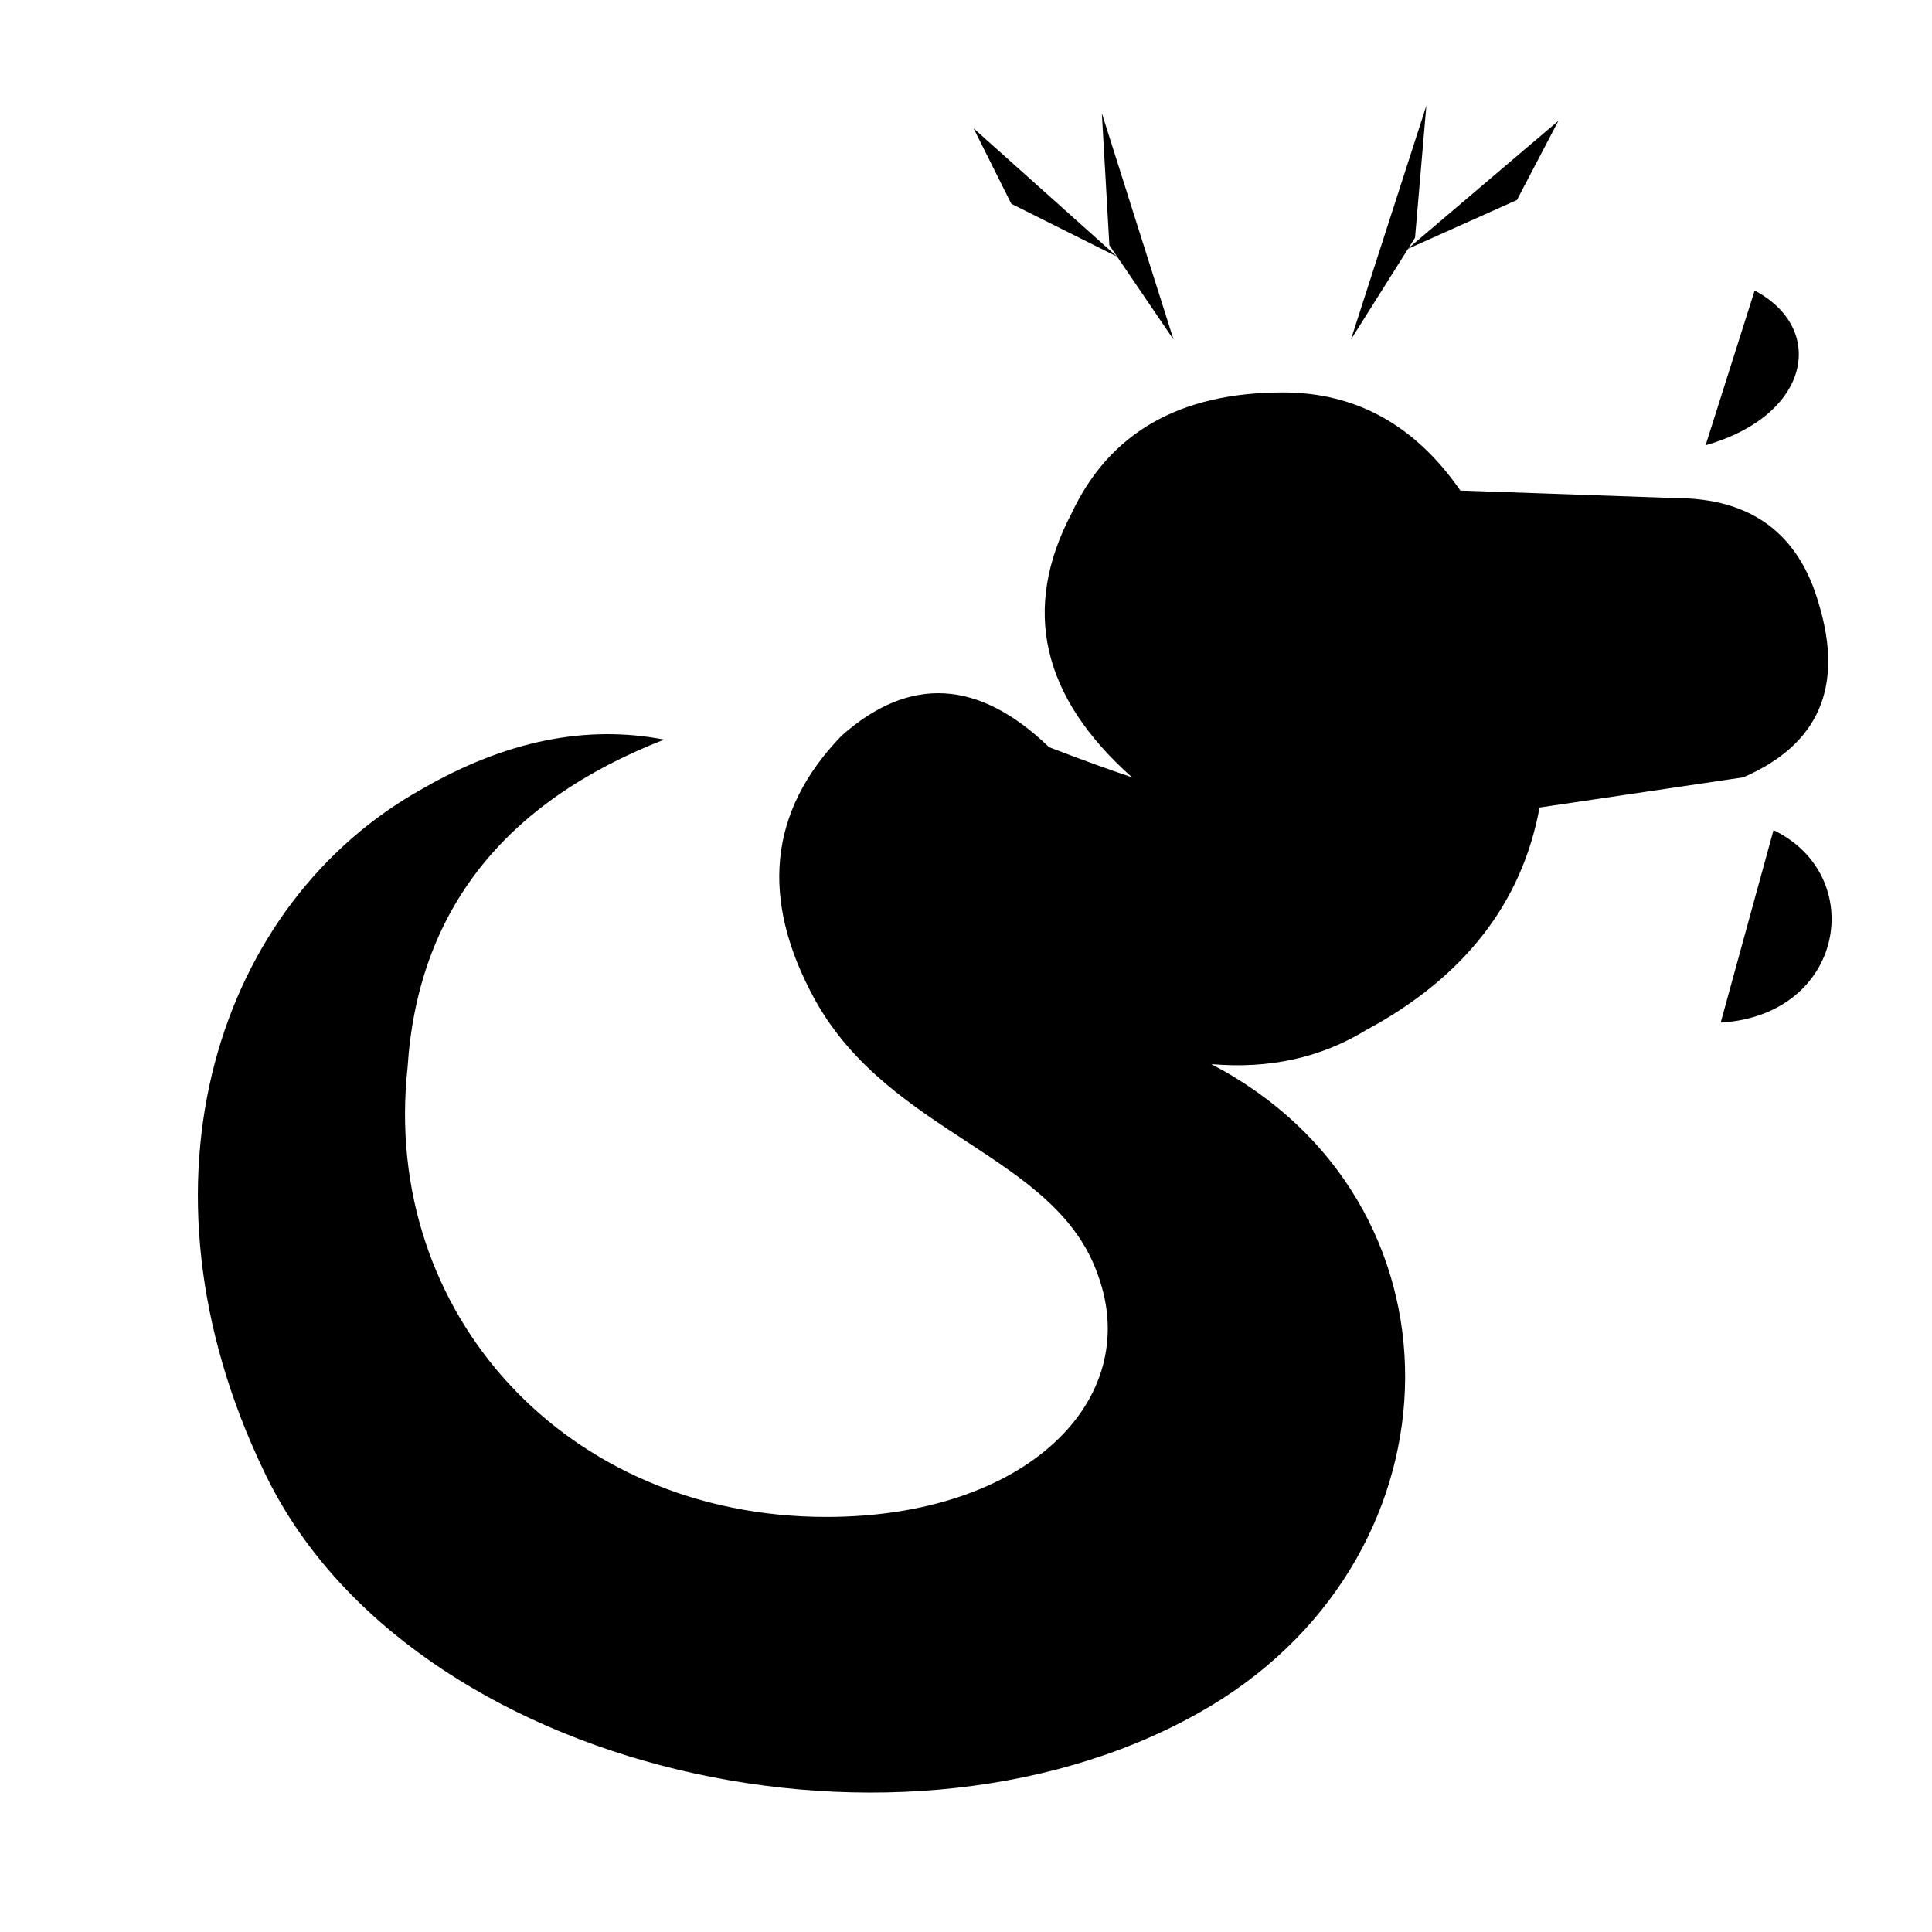
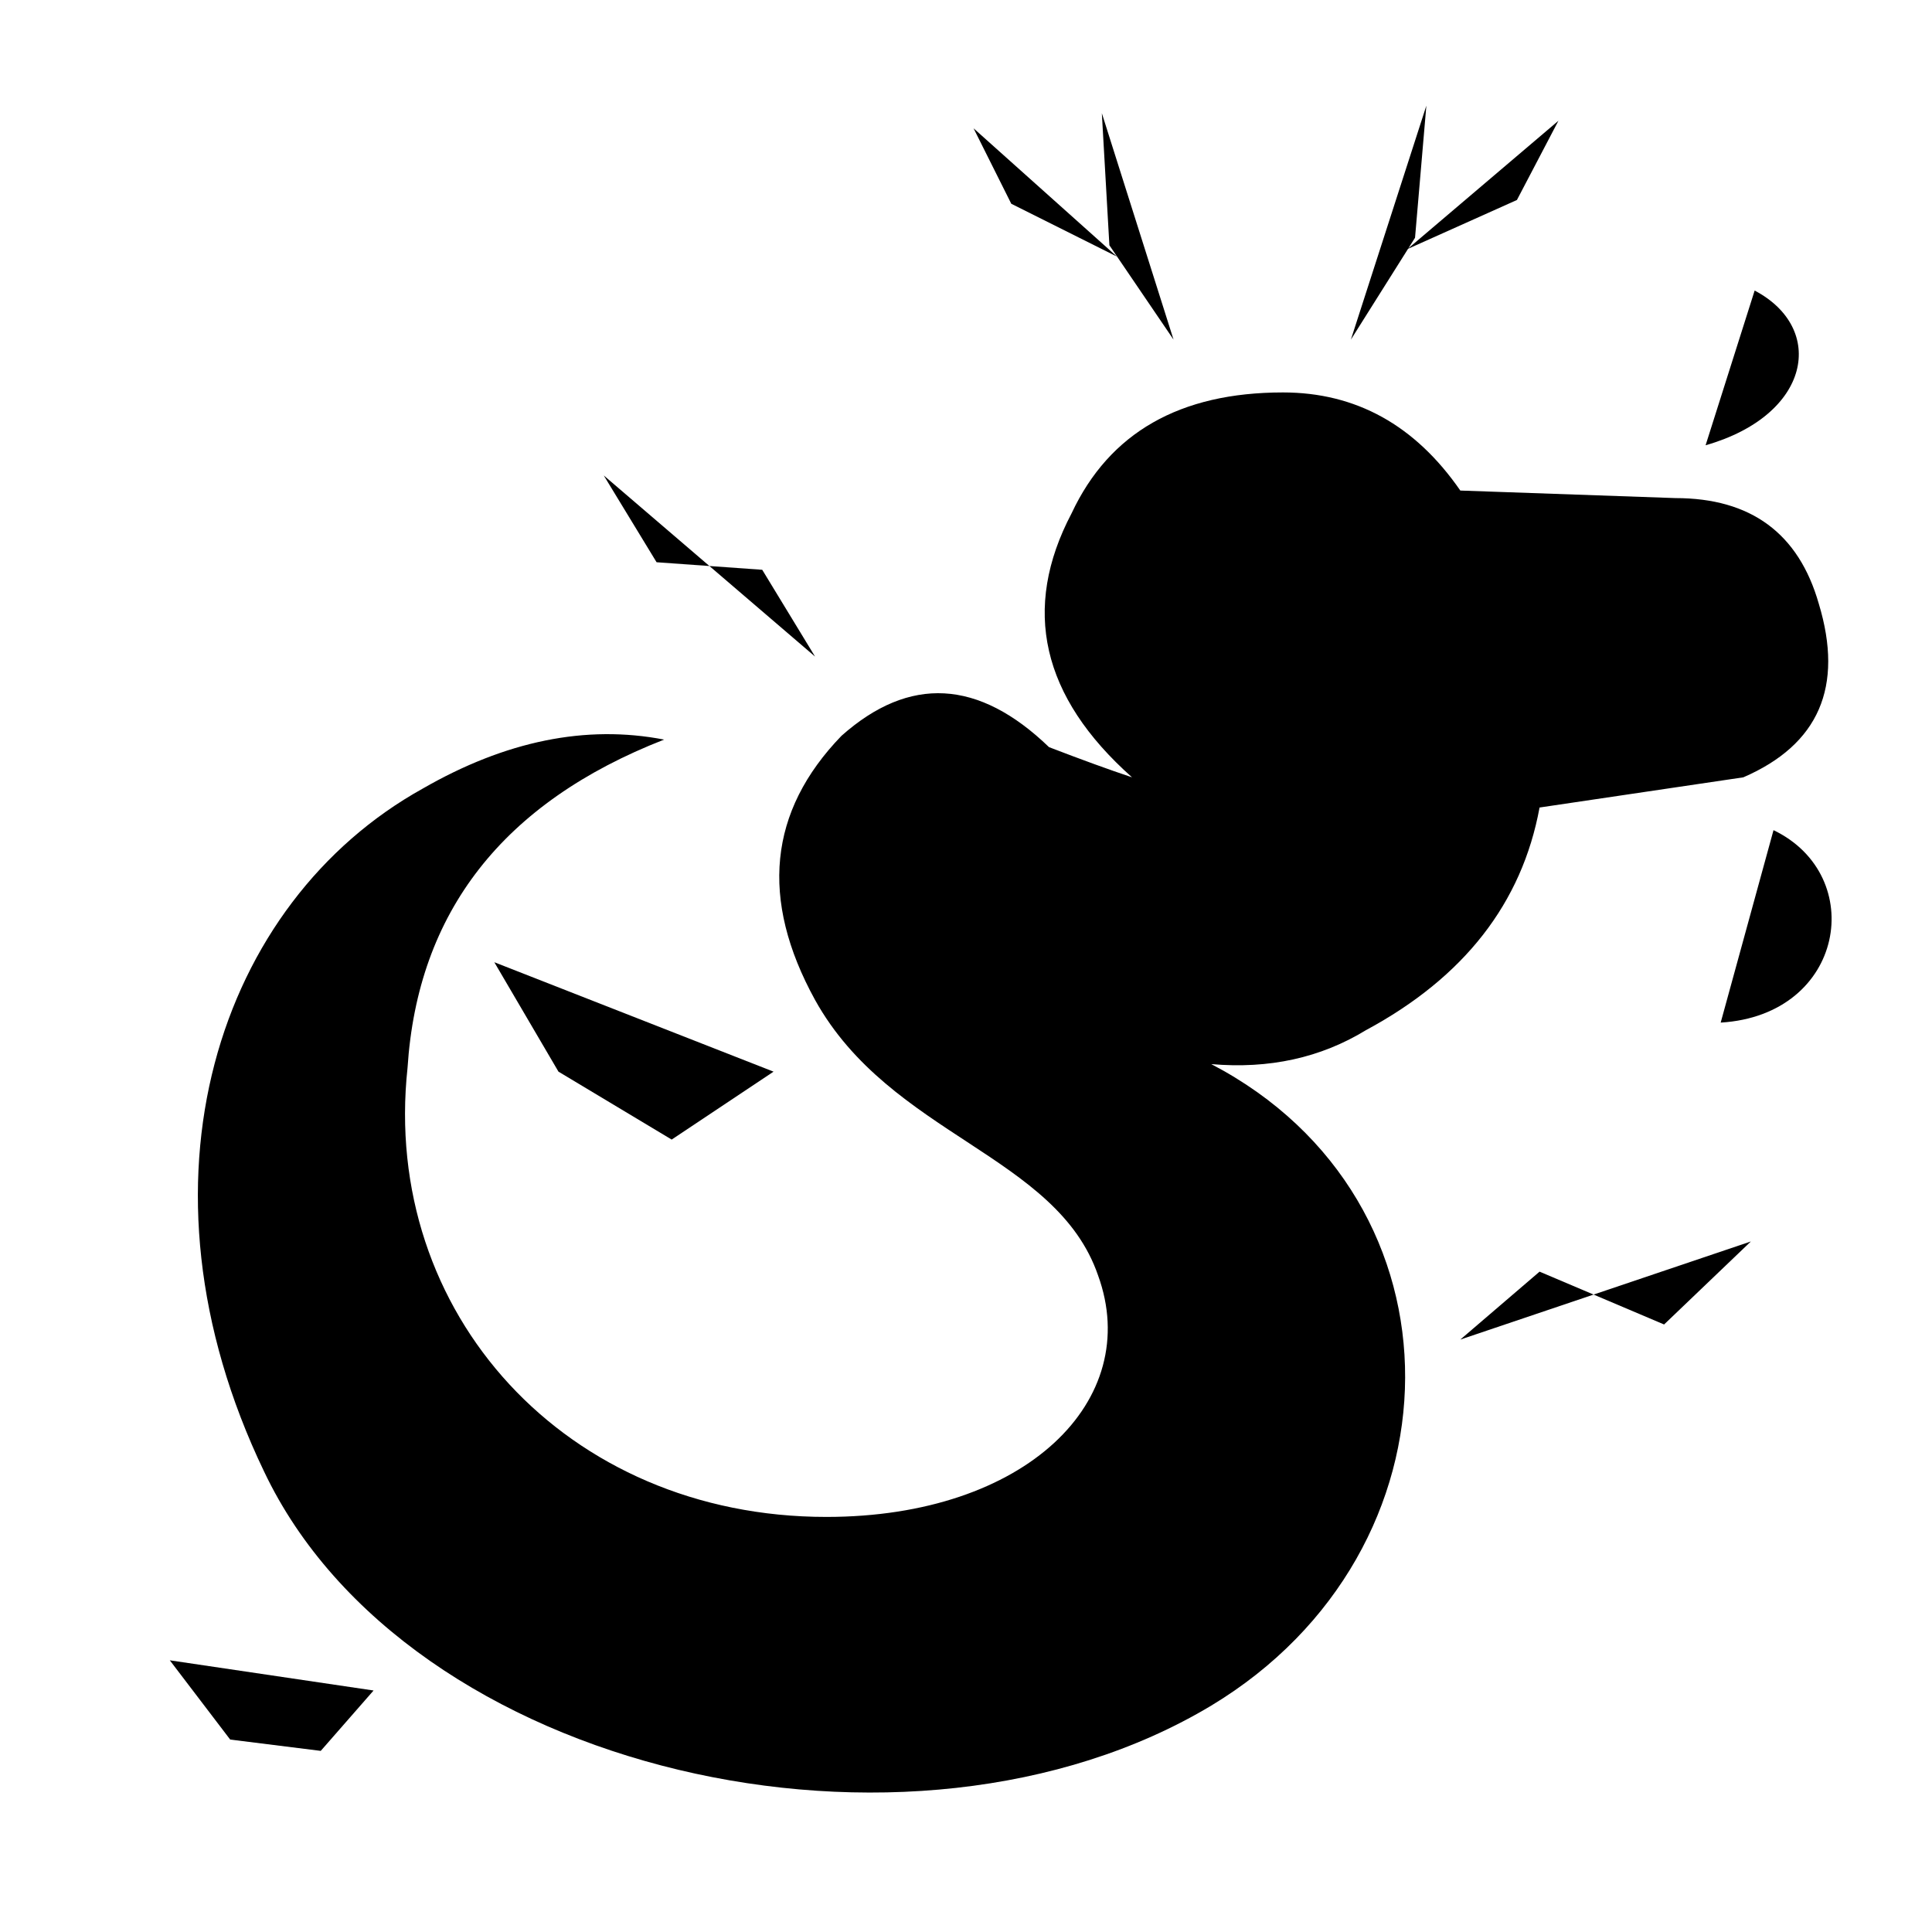
<svg xmlns="http://www.w3.org/2000/svg" width="512" height="512" viewBox="0 0 512 512" class="line-icon">
  <path d="M300 206Q264 174 284 136Q299 104 340 104Q369 104 387 130L444 132Q474 132 482 160Q492 193 462 206L408 214Q401 252 362 273Q344 284 321 282C390 318 389 411 321 452C241 500 108 470 70 390C33 313 58 239 112 209Q145 190 176 196Q112 221 108 283C101 348 150 402 219 402C272 402 303 371 291 338C280 306 236 301 216 265Q194 225 223 195Q250 171 278 198Q291 203 300 206Z" />
-   <path d="M311 90L294 65L292 30M296 68L268 54L258 34M358 90L375 63L378 28M373 66L402 53L413 32" />
+   <path d="M311 90L294 65L292 30M296 68L268 54L258 34M358 90L375 63L378 28M373 66L402 53L413 32M452 118C480 110 484 87 465 77M470 220C495 232 489 269 456 271" />
  <path d="M351 153L369 163M434 181H474" />
-   <path d="M452 118C480 110 484 87 465 77M470 220C495 232 489 269 456 271" />
+   <path d="M205 284L178 302L148 284L131 255M148 284L117 280M148 284L128 312M387 355L408 337L441 351L464 329M441 351L478 352M441 351L465 377M216 174L202 151L174 149L160 126M174 149L148 148M174 149L157 169M99 448L85 464L61 461L45 440M61 461L35 464M61 461L48 482" />
</svg>
